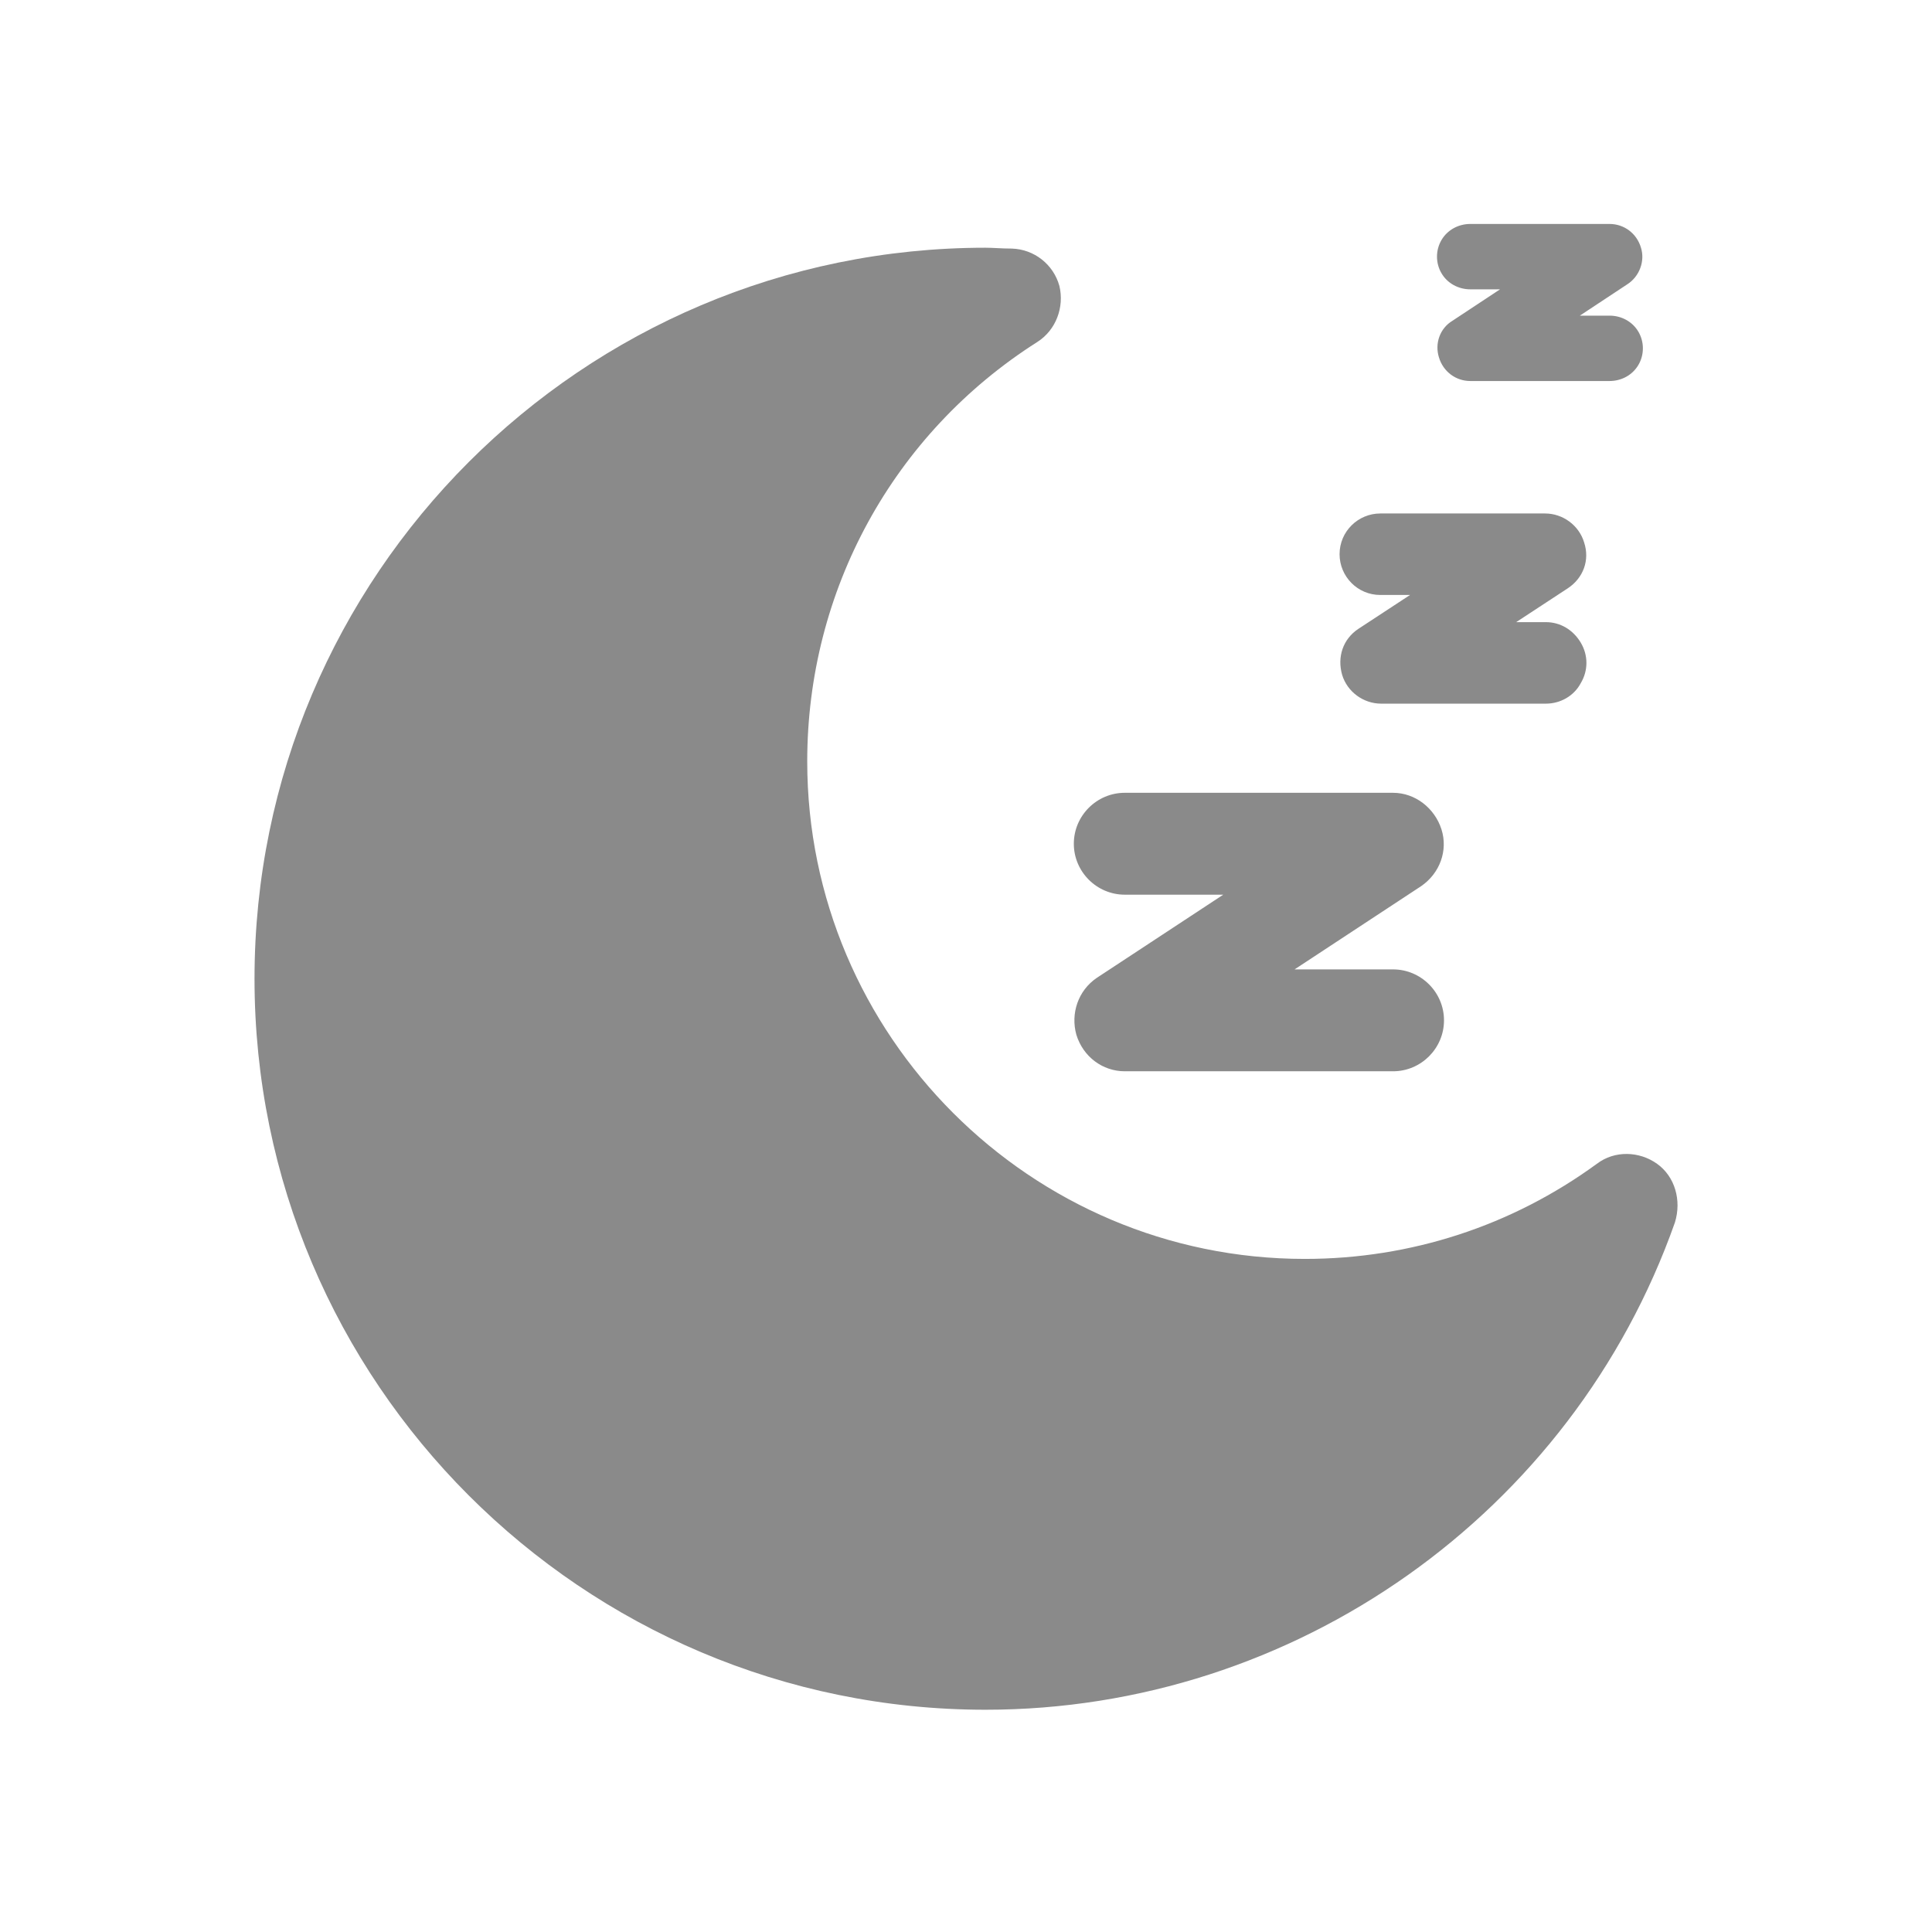
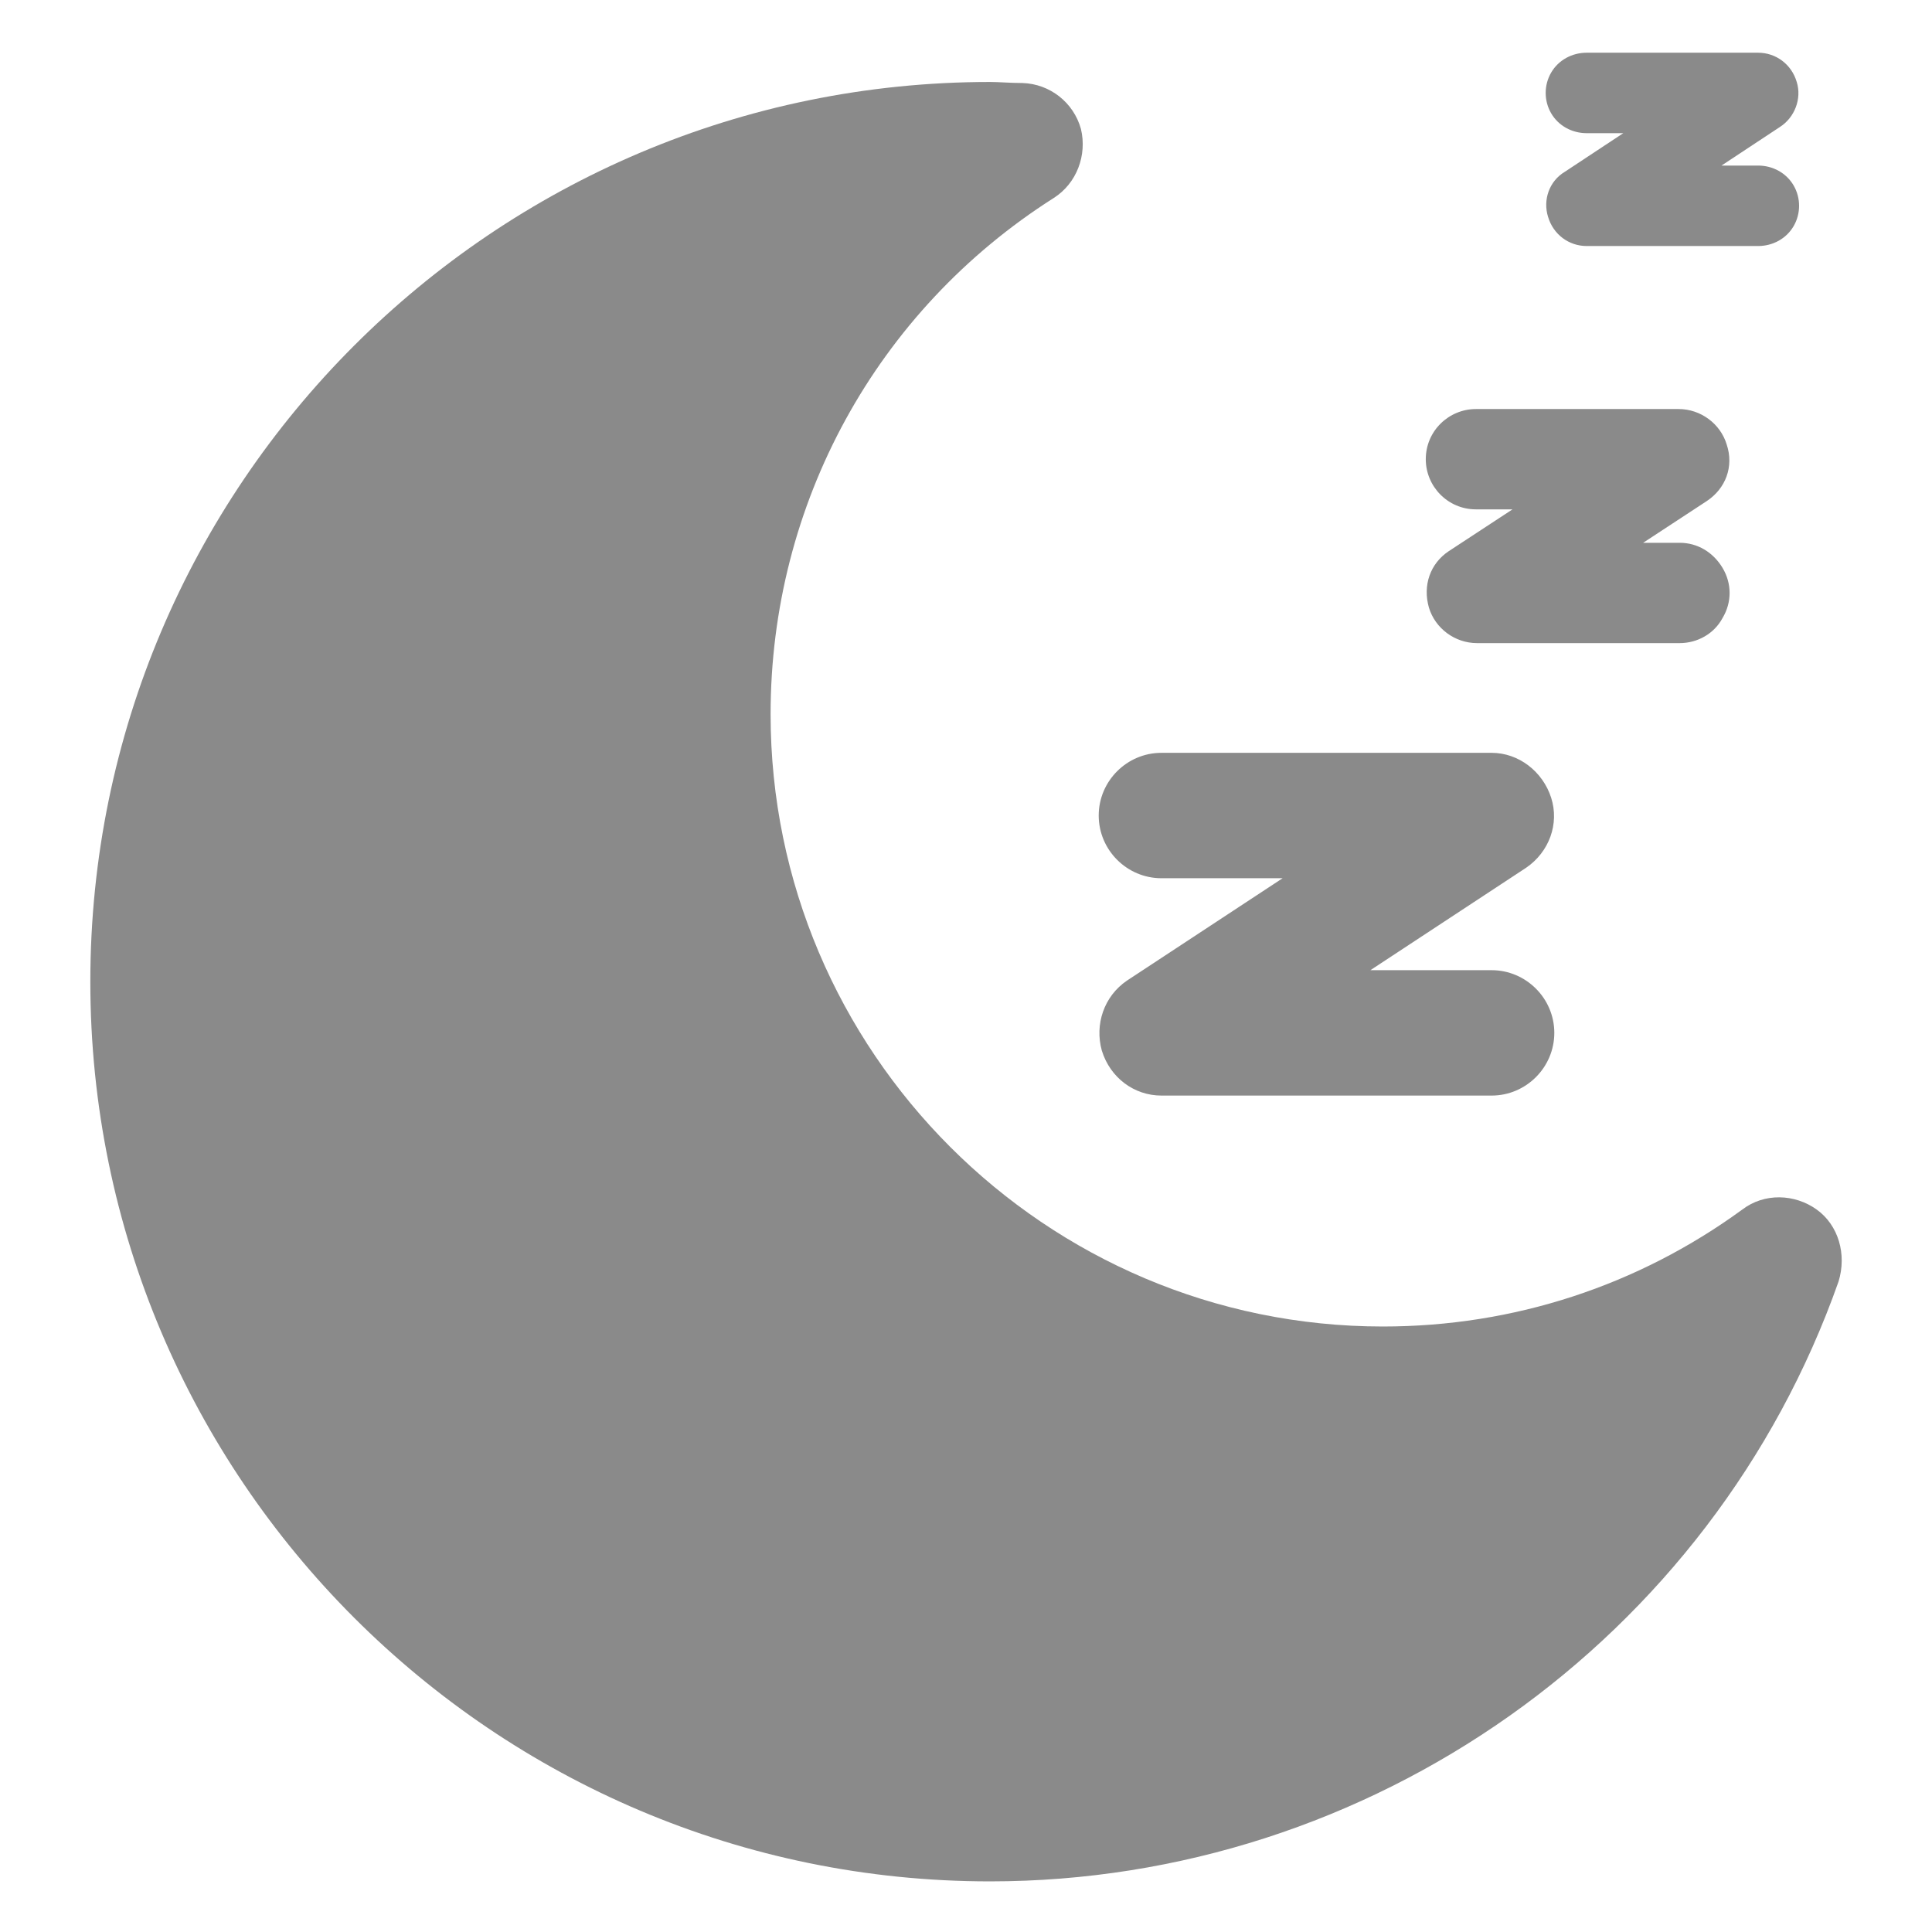
- <svg xmlns="http://www.w3.org/2000/svg" t="1739261303079" class="icon" viewBox="0 0 1024 1024" version="1.1" p-id="8147" width="200" height="200">
+ <svg xmlns="http://www.w3.org/2000/svg" t="1739261303079" class="icon" viewBox="96 96 832 832" version="1.1" p-id="8147" width="200" height="200">
  <path d="M878.3 616.85c-9.45-6.75-22.5-7.2-31.95 0-45 32.85-98.55 50.4-154.8 50.4-145.35 0-263.7-118.35-263.7-263.7 0-90.45 45.45-173.7 121.95-222.3 9.9-6.3 14.4-18.45 11.7-29.7a27 27 0 0 0-25.2-19.8c-5.4 0-9.9-0.45-13.95-0.45-213.75 0-387.45 173.7-387.45 387.45s173.7 387.45 387.45 387.45c163.8 0 310.95-103.95 365.4-258.3 3.6-11.7 0-24.3-9.45-31.05z" fill="#8a8a8a" p-id="8148" />
  <path d="M570.5 548.45c3.6 11.7 13.95 19.35 25.65 19.35h142.2c14.85 0 27-12.15 27-27s-12.15-27-27-27h-52.2l67.05-44.1c9.9-6.75 14.4-18.9 10.8-30.15-3.6-11.25-13.95-19.35-25.65-19.35h-142.2c-14.85 0-27 12.15-27 27s12.15 27 27 27h52.2l-67.05 44.1c-9.9 6.75-13.95 18.9-10.8 30.15z m140.85-190.8c2.7 9 11.25 15.3 20.7 15.3h87.3c7.65 0 14.85-4.05 18.45-10.8 4.05-6.75 4.05-14.85 0-21.6s-10.8-10.8-18.45-10.8h-15.75l27.45-18c8.1-5.4 11.7-14.85 8.55-24.3-2.7-9-11.25-15.3-20.7-15.3h-87.3c-11.7 0-21.6 9.45-21.6 21.6 0 11.7 9.45 21.6 21.6 21.6h15.75l-27.45 18c-8.1 5.4-11.25 14.85-8.55 24.3z m51.3-168.3c2.25 7.65 9 12.6 16.65 12.6h73.8c6.3 0 12.15-3.15 15.3-8.55 3.15-5.4 3.15-12.15 0-17.55-3.15-5.4-9-8.55-15.3-8.55h-15.75l25.2-16.65c6.3-4.05 9.45-12.15 7.2-19.35-2.25-7.65-9-12.6-16.65-12.6h-73.8c-6.3 0-12.15 3.15-15.3 8.55-3.15 5.4-3.15 12.15 0 17.55 3.15 5.4 9 8.55 15.3 8.55h15.75l-25.2 16.65c-6.75 4.05-9.45 12.15-7.2 19.35z" fill="#8a8a8a" p-id="8149" />
</svg>
